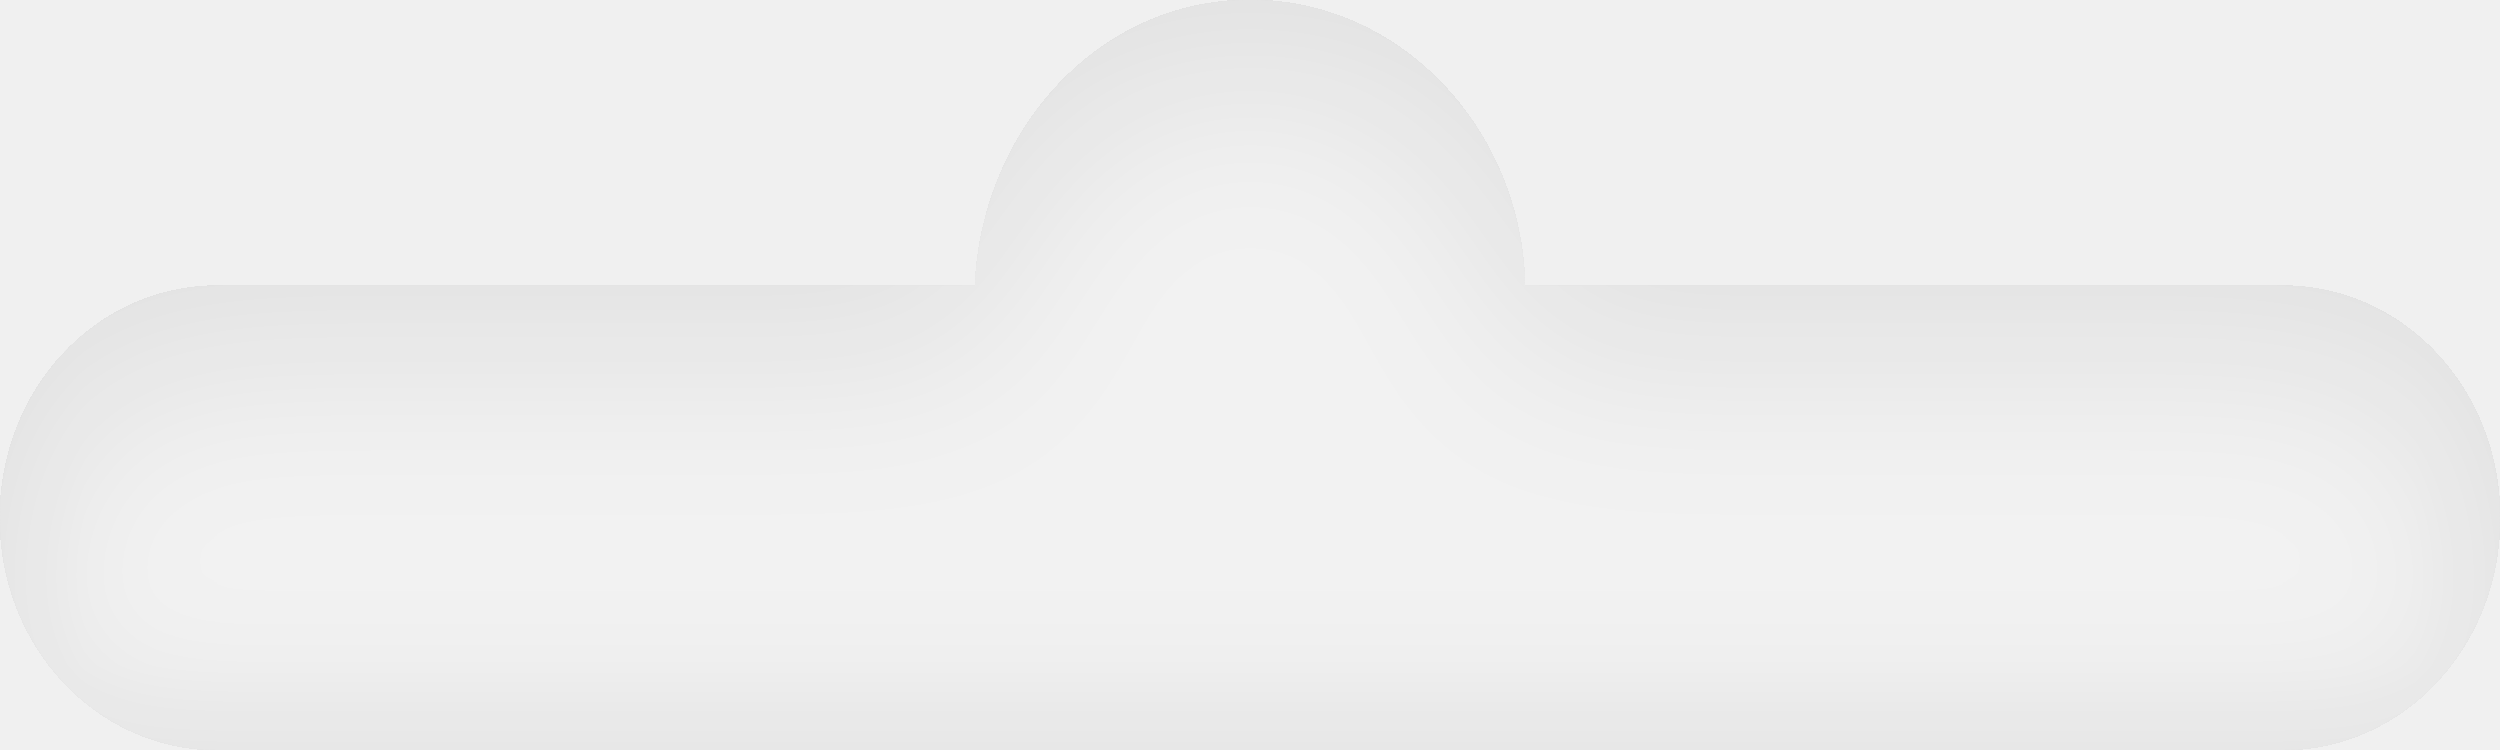
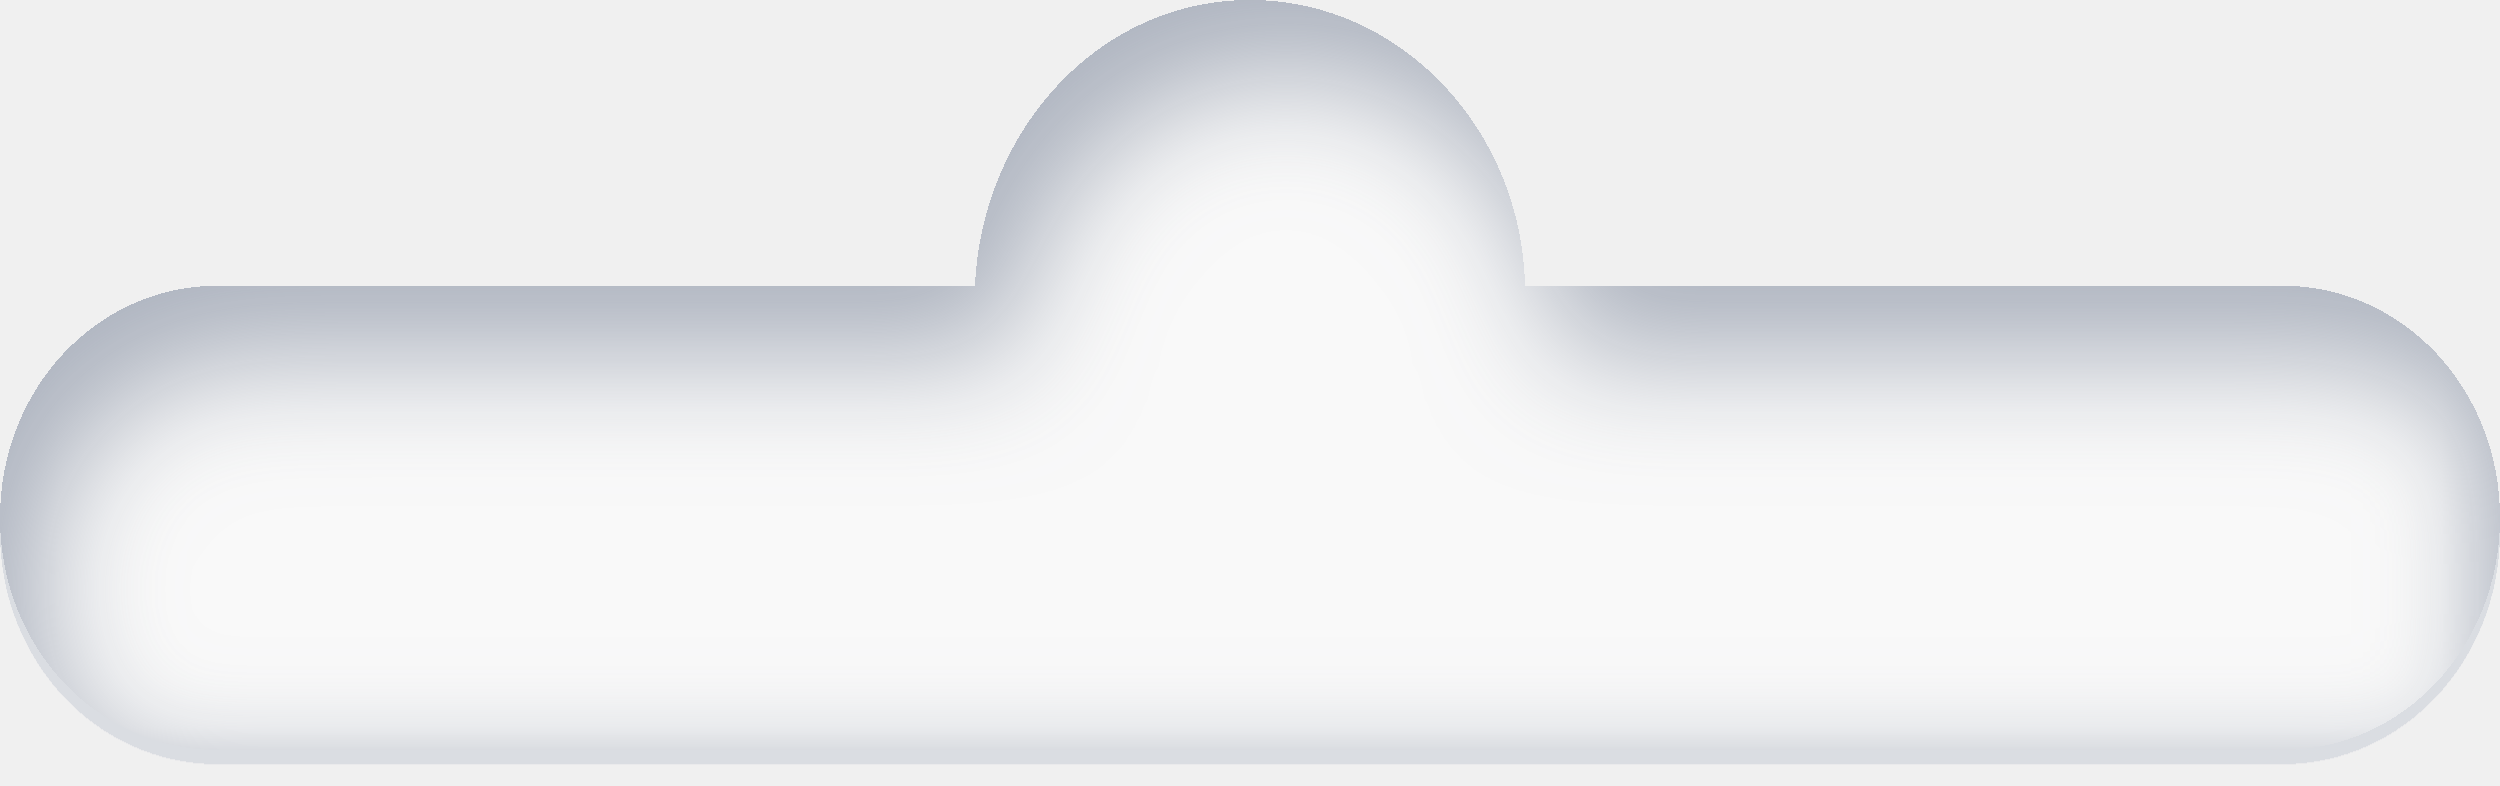
- <svg xmlns="http://www.w3.org/2000/svg" fill="none" height="21" viewBox="0 0 70 21" width="70">
-   <filter id="a" color-interpolation-filters="sRGB" filterUnits="userSpaceOnUse" height="23" width="70" x="0" y="0">
-     <feFlood flood-opacity="0" result="BackgroundImageFix" />
-     <feBlend in="SourceGraphic" in2="BackgroundImageFix" mode="normal" result="shape" />
-     <feColorMatrix in="SourceAlpha" result="hardAlpha" type="matrix" values="0 0 0 0 0 0 0 0 0 0 0 0 0 0 0 0 0 0 127 0" />
-     <feOffset dy="2" />
-     <feGaussianBlur stdDeviation="2.5" />
-     <feComposite in2="hardAlpha" k2="-1" k3="1" operator="arithmetic" />
-     <feColorMatrix type="matrix" values="0 0 0 0 0 0 0 0 0 0 0 0 0 0 0 0 0 0 0.07 0" />
-     <feBlend in2="shape" mode="normal" result="effect1_innerShadow_15110_45966" />
-   </filter>
-   <g filter="url(#a)">
-     <path d="m70 14.5c0-3.6-2.7-6.5-6.1-6.5h-21.2c-.1-4.4-3.5-8-7.7-8s-7.5 3.6-7.7 8h-21.2c-3.4 0-6.1 2.9-6.1 6.5s2.7 6.5 6.1 6.5h57.8c3.4 0 6.1-2.9 6.1-6.5z" fill="#f2f2f2" />
+ <svg xmlns="http://www.w3.org/2000/svg" width="70" height="22" viewBox="0 0 70 22" fill="none">
+   <g filter="url(#filter0_di_190_35)">
+     <path d="M70 14.5C70 10.9 67.3 8 63.9 8H42.7C42.6 3.6 39.2 0 35 0C30.8 0 27.5 3.6 27.3 8H6.1C2.7 8 0 10.9 0 14.5C0 18.1 2.7 21 6.1 21H63.9C67.3 21 70 18.1 70 14.5Z" fill="white" fill-opacity="0.6" style="fill:white;fill-opacity:0.6;" shape-rendering="crispEdges" />
  </g>
+   <defs>
+     <filter id="filter0_di_190_35" x="0" y="0" width="71" height="23" filterUnits="userSpaceOnUse" color-interpolation-filters="sRGB">
+       <feFlood flood-opacity="0" result="BackgroundImageFix" />
+       <feColorMatrix in="SourceAlpha" type="matrix" values="0 0 0 0 0 0 0 0 0 0 0 0 0 0 0 0 0 0 127 0" result="hardAlpha" />
+       <feOffset dy="0.4" />
+       <feComposite in2="hardAlpha" operator="out" />
+       <feColorMatrix type="matrix" values="0 0 0 0 0.514 0 0 0 0 0.569 0 0 0 0 0.675 0 0 0 0.2 0" />
+       <feBlend mode="normal" in2="BackgroundImageFix" result="effect1_dropShadow_190_35" />
+       <feBlend mode="normal" in="SourceGraphic" in2="effect1_dropShadow_190_35" result="shape" />
+       <feColorMatrix in="SourceAlpha" type="matrix" values="0 0 0 0 0 0 0 0 0 0 0 0 0 0 0 0 0 0 127 0" result="hardAlpha" />
+       <feOffset dx="1" dy="2" />
+       <feGaussianBlur stdDeviation="1.75" />
+       <feComposite in2="hardAlpha" operator="arithmetic" k2="-1" k3="1" />
+       <feColorMatrix type="matrix" values="0 0 0 0 0.377 0 0 0 0 0.425 0 0 0 0 0.518 0 0 0 0.5 0" />
+       <feBlend mode="normal" in2="shape" result="effect2_innerShadow_190_35" />
+     </filter>
+   </defs>
</svg>
